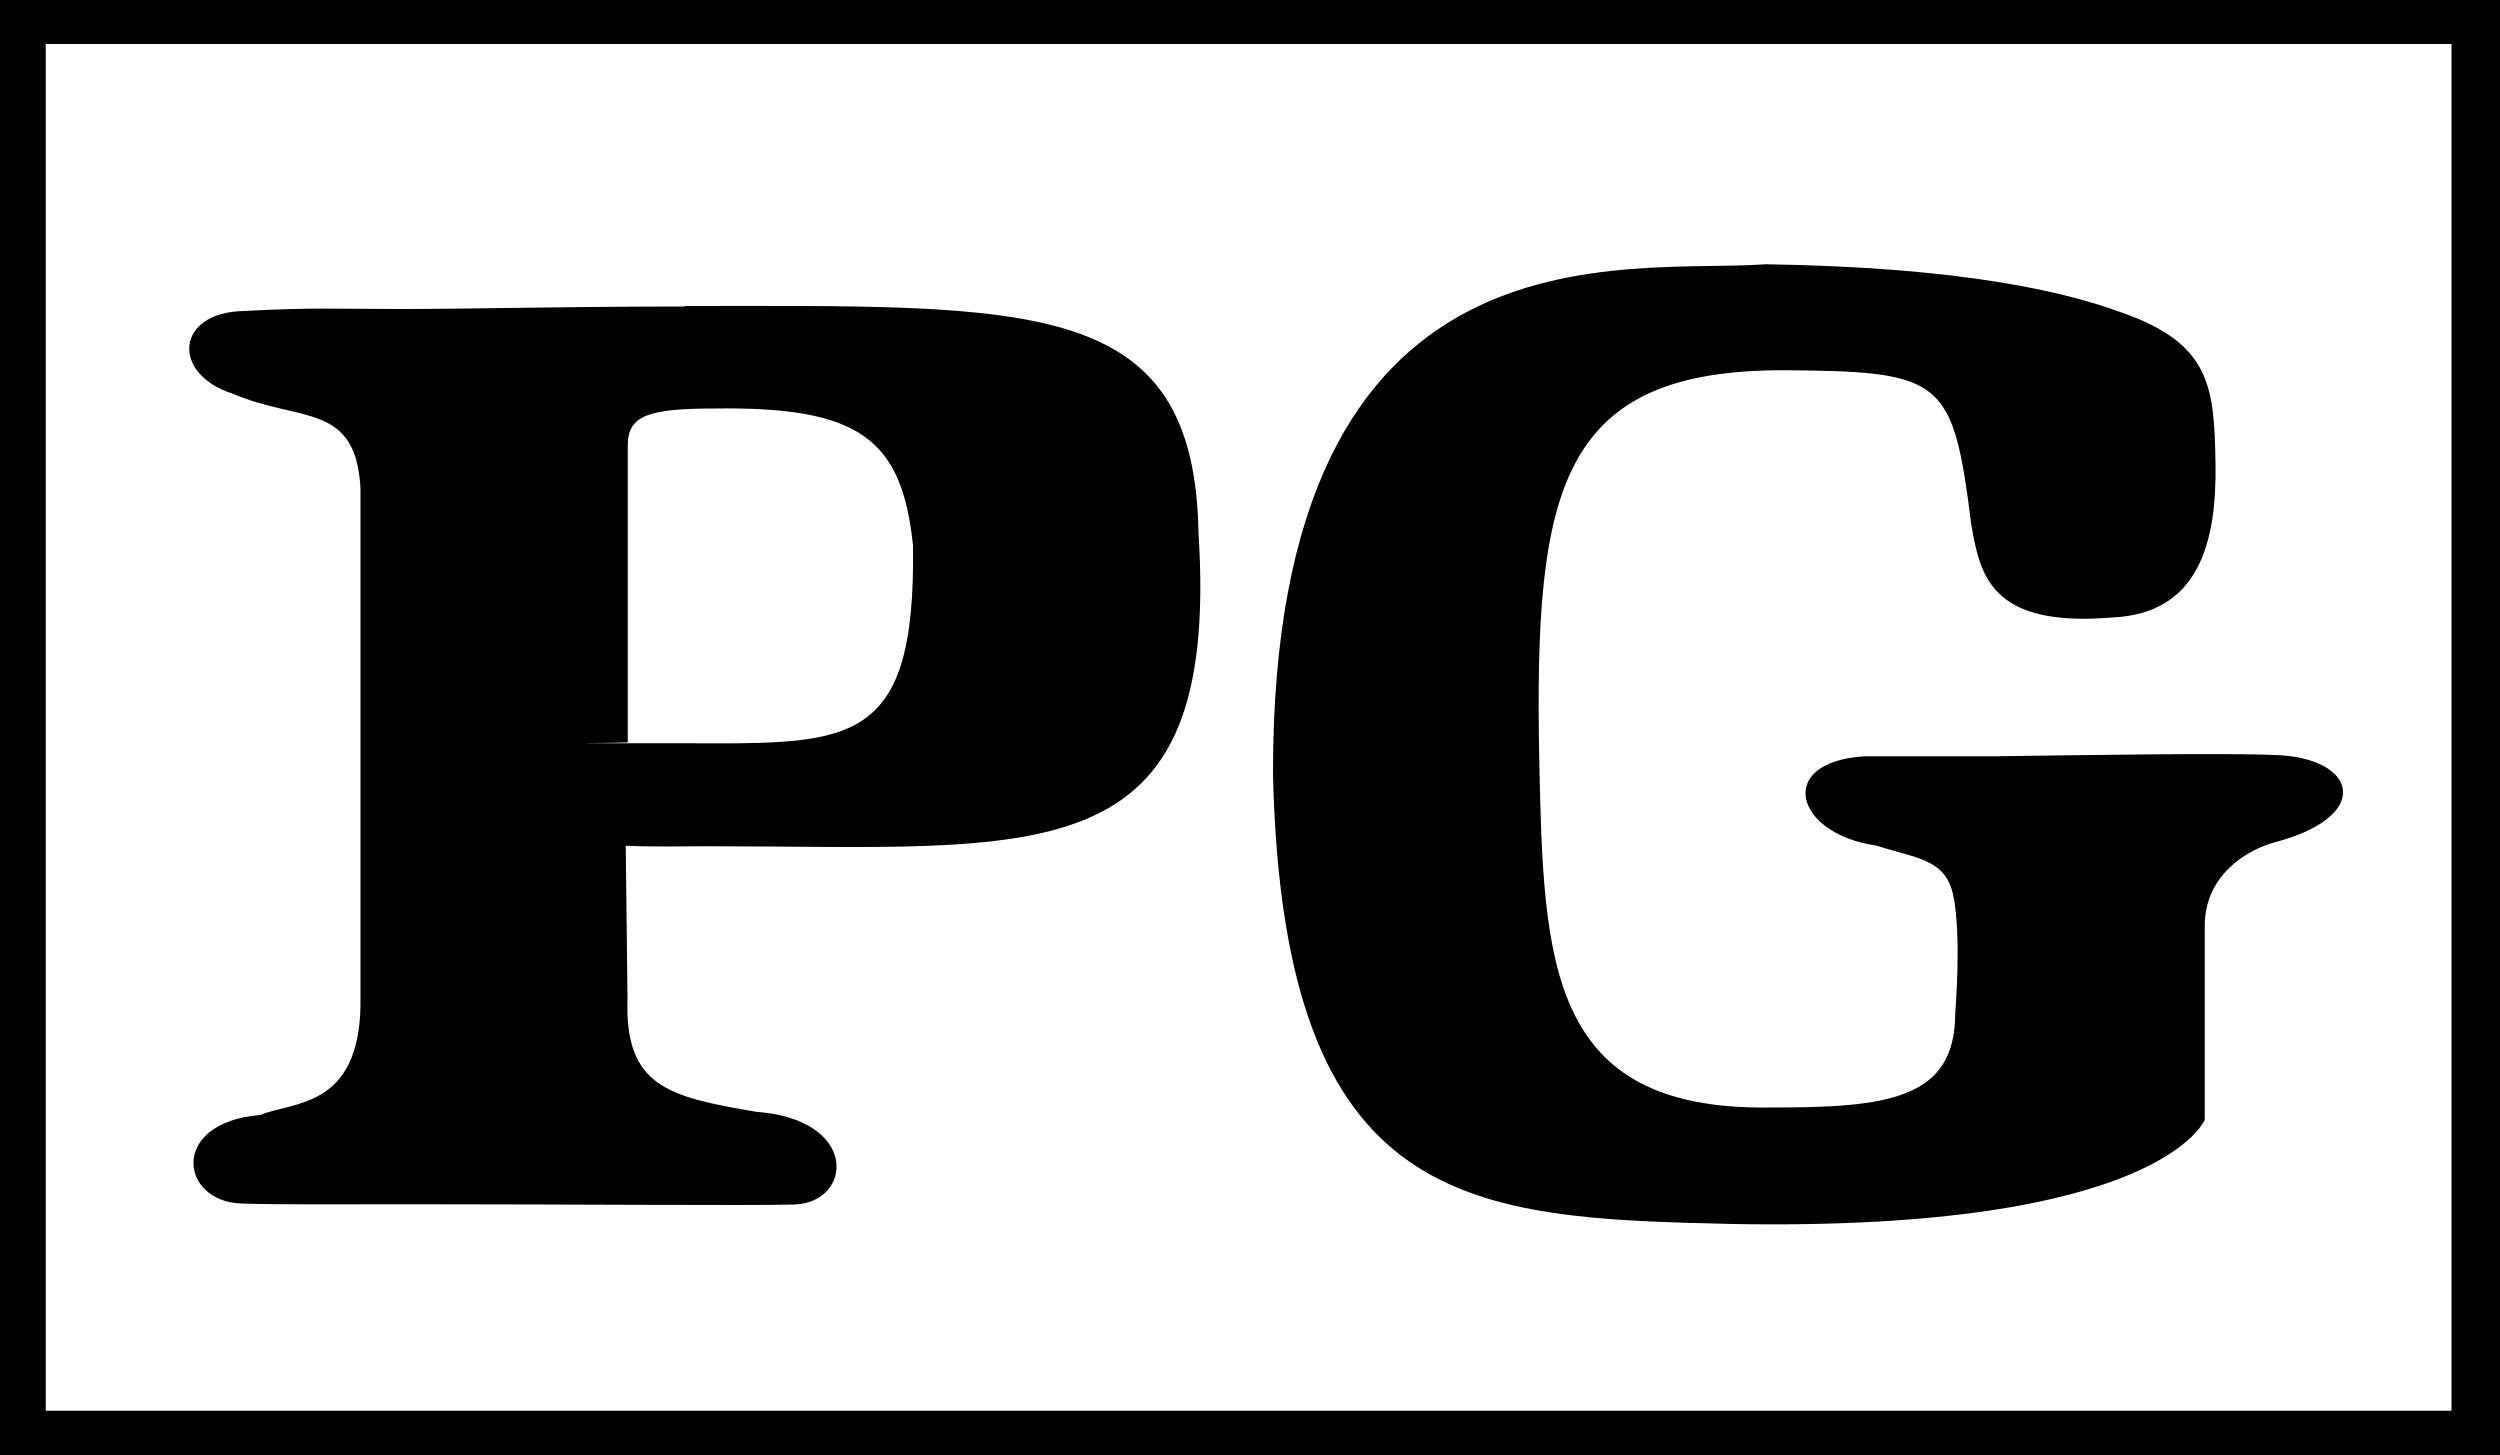
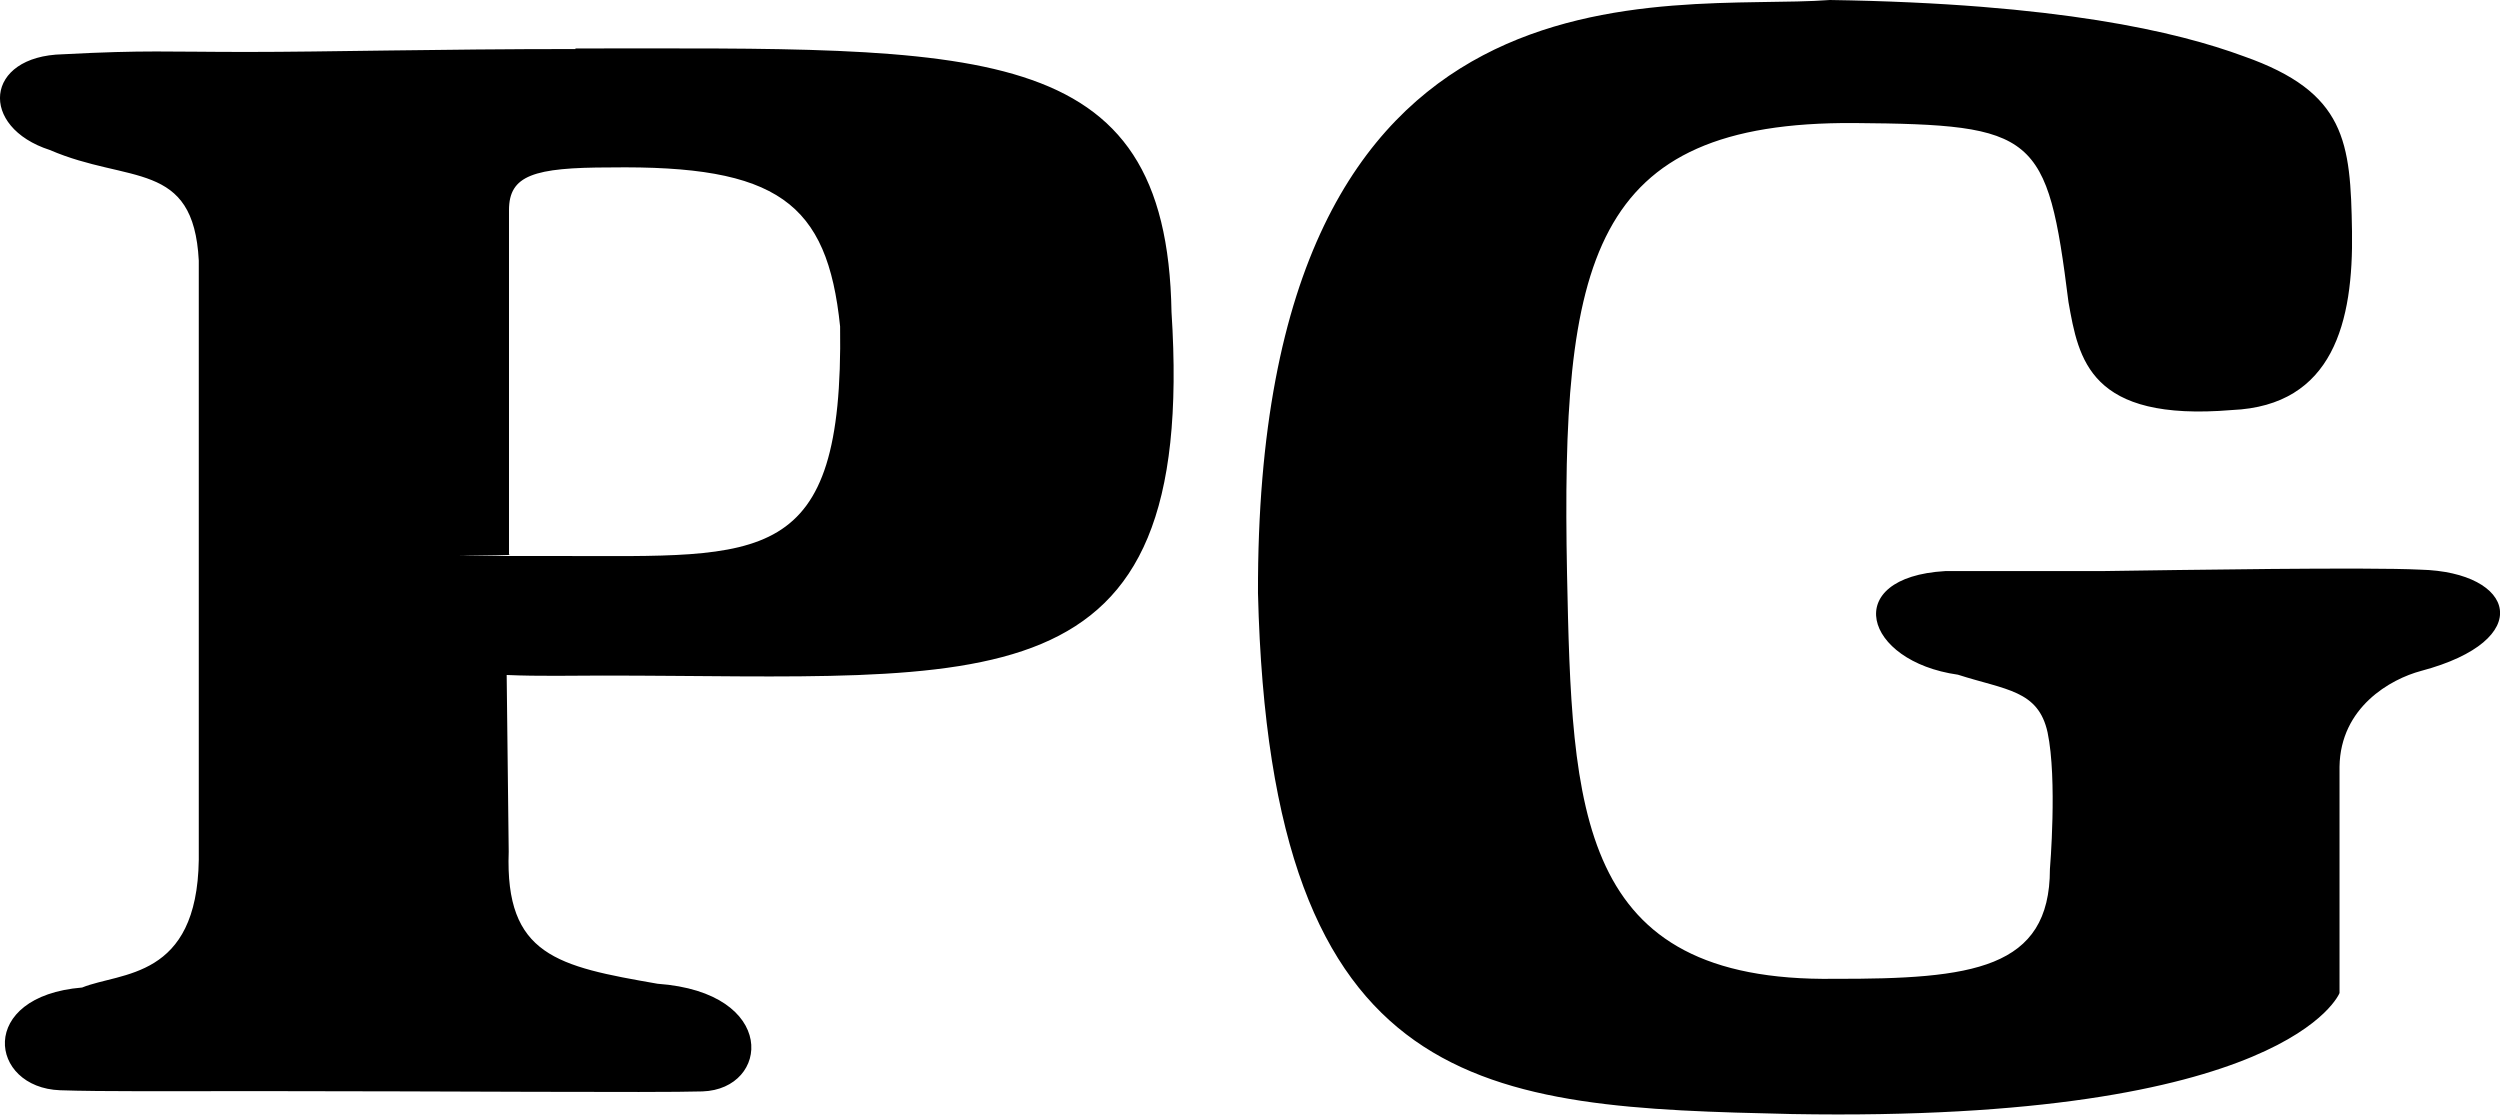
- <svg xmlns="http://www.w3.org/2000/svg" version="1.1" viewBox="0 0 1000 582">
+ <svg xmlns="http://www.w3.org/2000/svg" id="_레이어_1" data-name="레이어 1" version="1.1" viewBox="0 0 861.5 384">
  <defs>
    <style>
      .cls-1 {
        fill: #000;
        stroke-width: 0px;
      }
    </style>
  </defs>
-   <g id="svg67">
-     <g id="g1582">
-       <path id="path7" class="cls-1" d="M18.3,17.6h962.3v546.7H18.3V17.6ZM0,582h1000V0S0,0,0,0v582Z" />
-       <path id="path11" class="cls-1" d="M706.3,105.7c-55.4,4.2-197.7-21.5-197.1,204.4,4.2,174.2,78.5,177.1,184,179.5,171.2,3,188.7-41.7,188.7-41.7,0,0,0-67.1,0-78,.3-20.5,17.6-30.2,28.1-33,39.9-10.6,32.6-34.1-.3-34.9-18.1-.9-81.5.1-110.1.5h-53.6c-36.2,2.1-28.2,31.1,4.4,35.7,16.5,5.3,27.7,5.3,30.9,19.9,3.4,16.2.8,47.1.8,47.1,0,34.5-26.8,37.9-74.3,37.8-88.9,1.2-90.4-58-92.1-139.5-2.1-108.2,7.9-156,99-155.4,62.7.5,66.5,3.6,73.8,61.7,3.5,19.7,7.2,41.3,56.3,37.2,35-1.5,41.9-30.5,41.4-61.6-.5-30.8-2-47.9-37.3-60.3-23-8.5-64.1-18.2-142.6-19.4ZM274,122.6c-48,0-85.5,1-113.2,1s-34.8-.7-63.4.8c-27.2.6-29,25.1-4.5,33,27.1,11.7,49.5,3.3,51.3,38.1v206.5c-.6,41.3-26.9,38.6-40.2,44-36.3,3-32.1,34.5-7.6,35.4,14.2.5,39.4.3,69.7.3,61.9,0,135.3.6,151.7.1,23.2-.8,26.2-34.1-15.5-37.1-34.5-6-52.6-9.7-51.3-45.5l-.7-60.9c11.2.5,23.1.2,33,.2,132.9,0,205,12.7,196.1-125.3-1.6-94.9-66.5-90.8-205.4-90.8ZM285.9,163.4c57.7-.8,74.9,12,79.3,54.8,1.2,83.4-26.7,79.1-96.4,79.1s-11.9,0-17.7-.5v-118.7c0-12,8.5-14.7,34.8-14.7h0Z" />
-     </g>
-   </g>
+   <path id="path11" class="cls-1" d="M630.6,0c-55.4,4.2-197.7-21.5-197.1,204.4,4.2,174.2,78.5,177.1,184,179.5,171.2,3,188.7-41.7,188.7-41.7v-78c.3-20.5,17.6-30.2,28.1-33,39.9-10.6,32.6-34.1-.3-34.9-18.1-.9-81.5.1-110.1.5h-53.6c-36.2,2.1-28.2,31.1,4.4,35.7,16.5,5.3,27.7,5.3,30.9,19.9,3.4,16.2.8,47.1.8,47.1,0,34.5-26.8,37.9-74.3,37.8-88.9,1.2-90.4-58-92.1-139.5-2.1-108.2,7.9-156,99-155.4,62.7.5,66.5,3.6,73.8,61.7,3.5,19.7,7.2,41.3,56.3,37.2,35-1.5,41.9-30.5,41.4-61.6-.5-30.8-2-47.9-37.3-60.3-23-8.5-64.1-18.2-142.6-19.4h0ZM198.3,16.9c-48,0-85.5,1-113.2,1s-34.8-.7-63.4.8c-27.2.6-29,25.1-4.5,33,27.1,11.7,49.5,3.3,51.3,38.1v206.5c-.6,41.3-26.9,38.6-40.2,44-36.3,3-32.1,34.5-7.6,35.4,14.2.5,39.4.3,69.7.3,61.9,0,135.3.6,151.7.1,23.2-.8,26.2-34.1-15.5-37.1-34.5-6-52.6-9.7-51.3-45.5l-.7-60.9c11.2.5,23.1.2,33,.2,132.9,0,205,12.7,196.1-125.3-1.6-94.9-66.5-90.8-205.4-90.8v.2ZM210.2,57.7c57.7-.8,74.9,12,79.3,54.8,1.2,83.4-26.7,79.1-96.4,79.1s-11.9,0-17.7-.5v-118.7c0-12,8.5-14.7,34.8-14.7h0Z" />
</svg>
